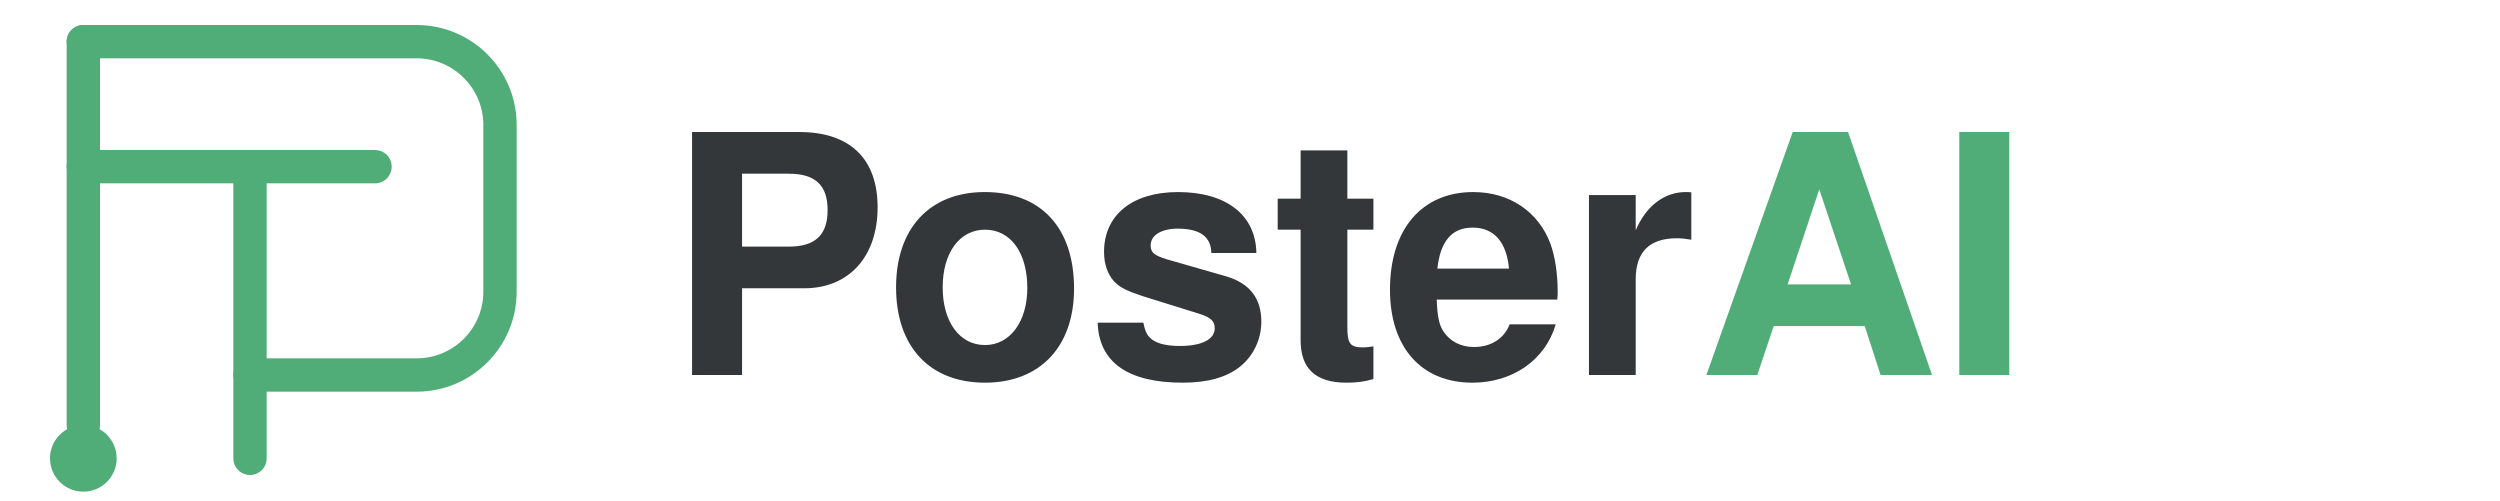
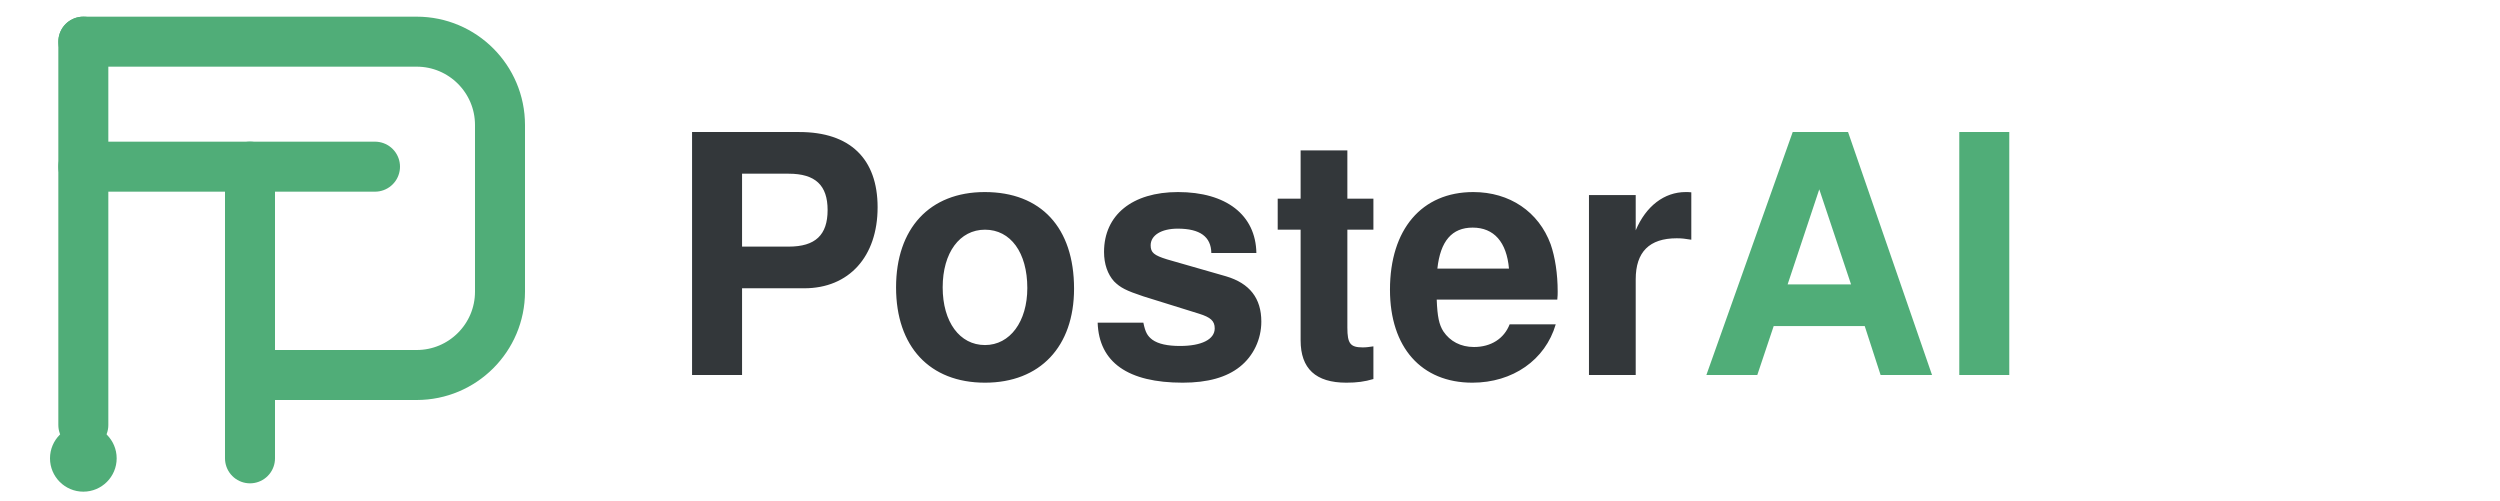
<svg xmlns="http://www.w3.org/2000/svg" viewBox="0 0 300 60" width="300" height="60" role="img" aria-label="PosterAI Logo">
  <g fill="none" fill-rule="evenodd">
-     <g transform="translate(0, 5)" stroke="#50ad78" stroke-width="4">
+     <g transform="translate(0, 5)" stroke="#50ad78" stroke-width="6">
      <path d="M10,0 L50,0 C55.52,0 60,4.48 60,10 L60,30 C60,35.52 55.52,40 50,40 L30,40 L30,50" stroke-linecap="round" stroke-linejoin="round" />
      <path d="M10,15 L45,15" stroke-linecap="round" />
      <path d="M30,15 L30,40" stroke-linecap="round" />
      <circle cx="10" cy="50" r="4" fill="#50ad78" stroke="none" />
      <path d="M10,0 L10,46" stroke-linecap="round" />
    </g>
    <g transform="translate(80, 45)" font-family="'Helvetica Neue', Helvetica, Arial, sans-serif" font-weight="bold" font-size="40">
      <text fill="#33373a">Poster<tspan fill="#50ad78">AI</tspan>
      </text>
    </g>
  </g>
</svg>
